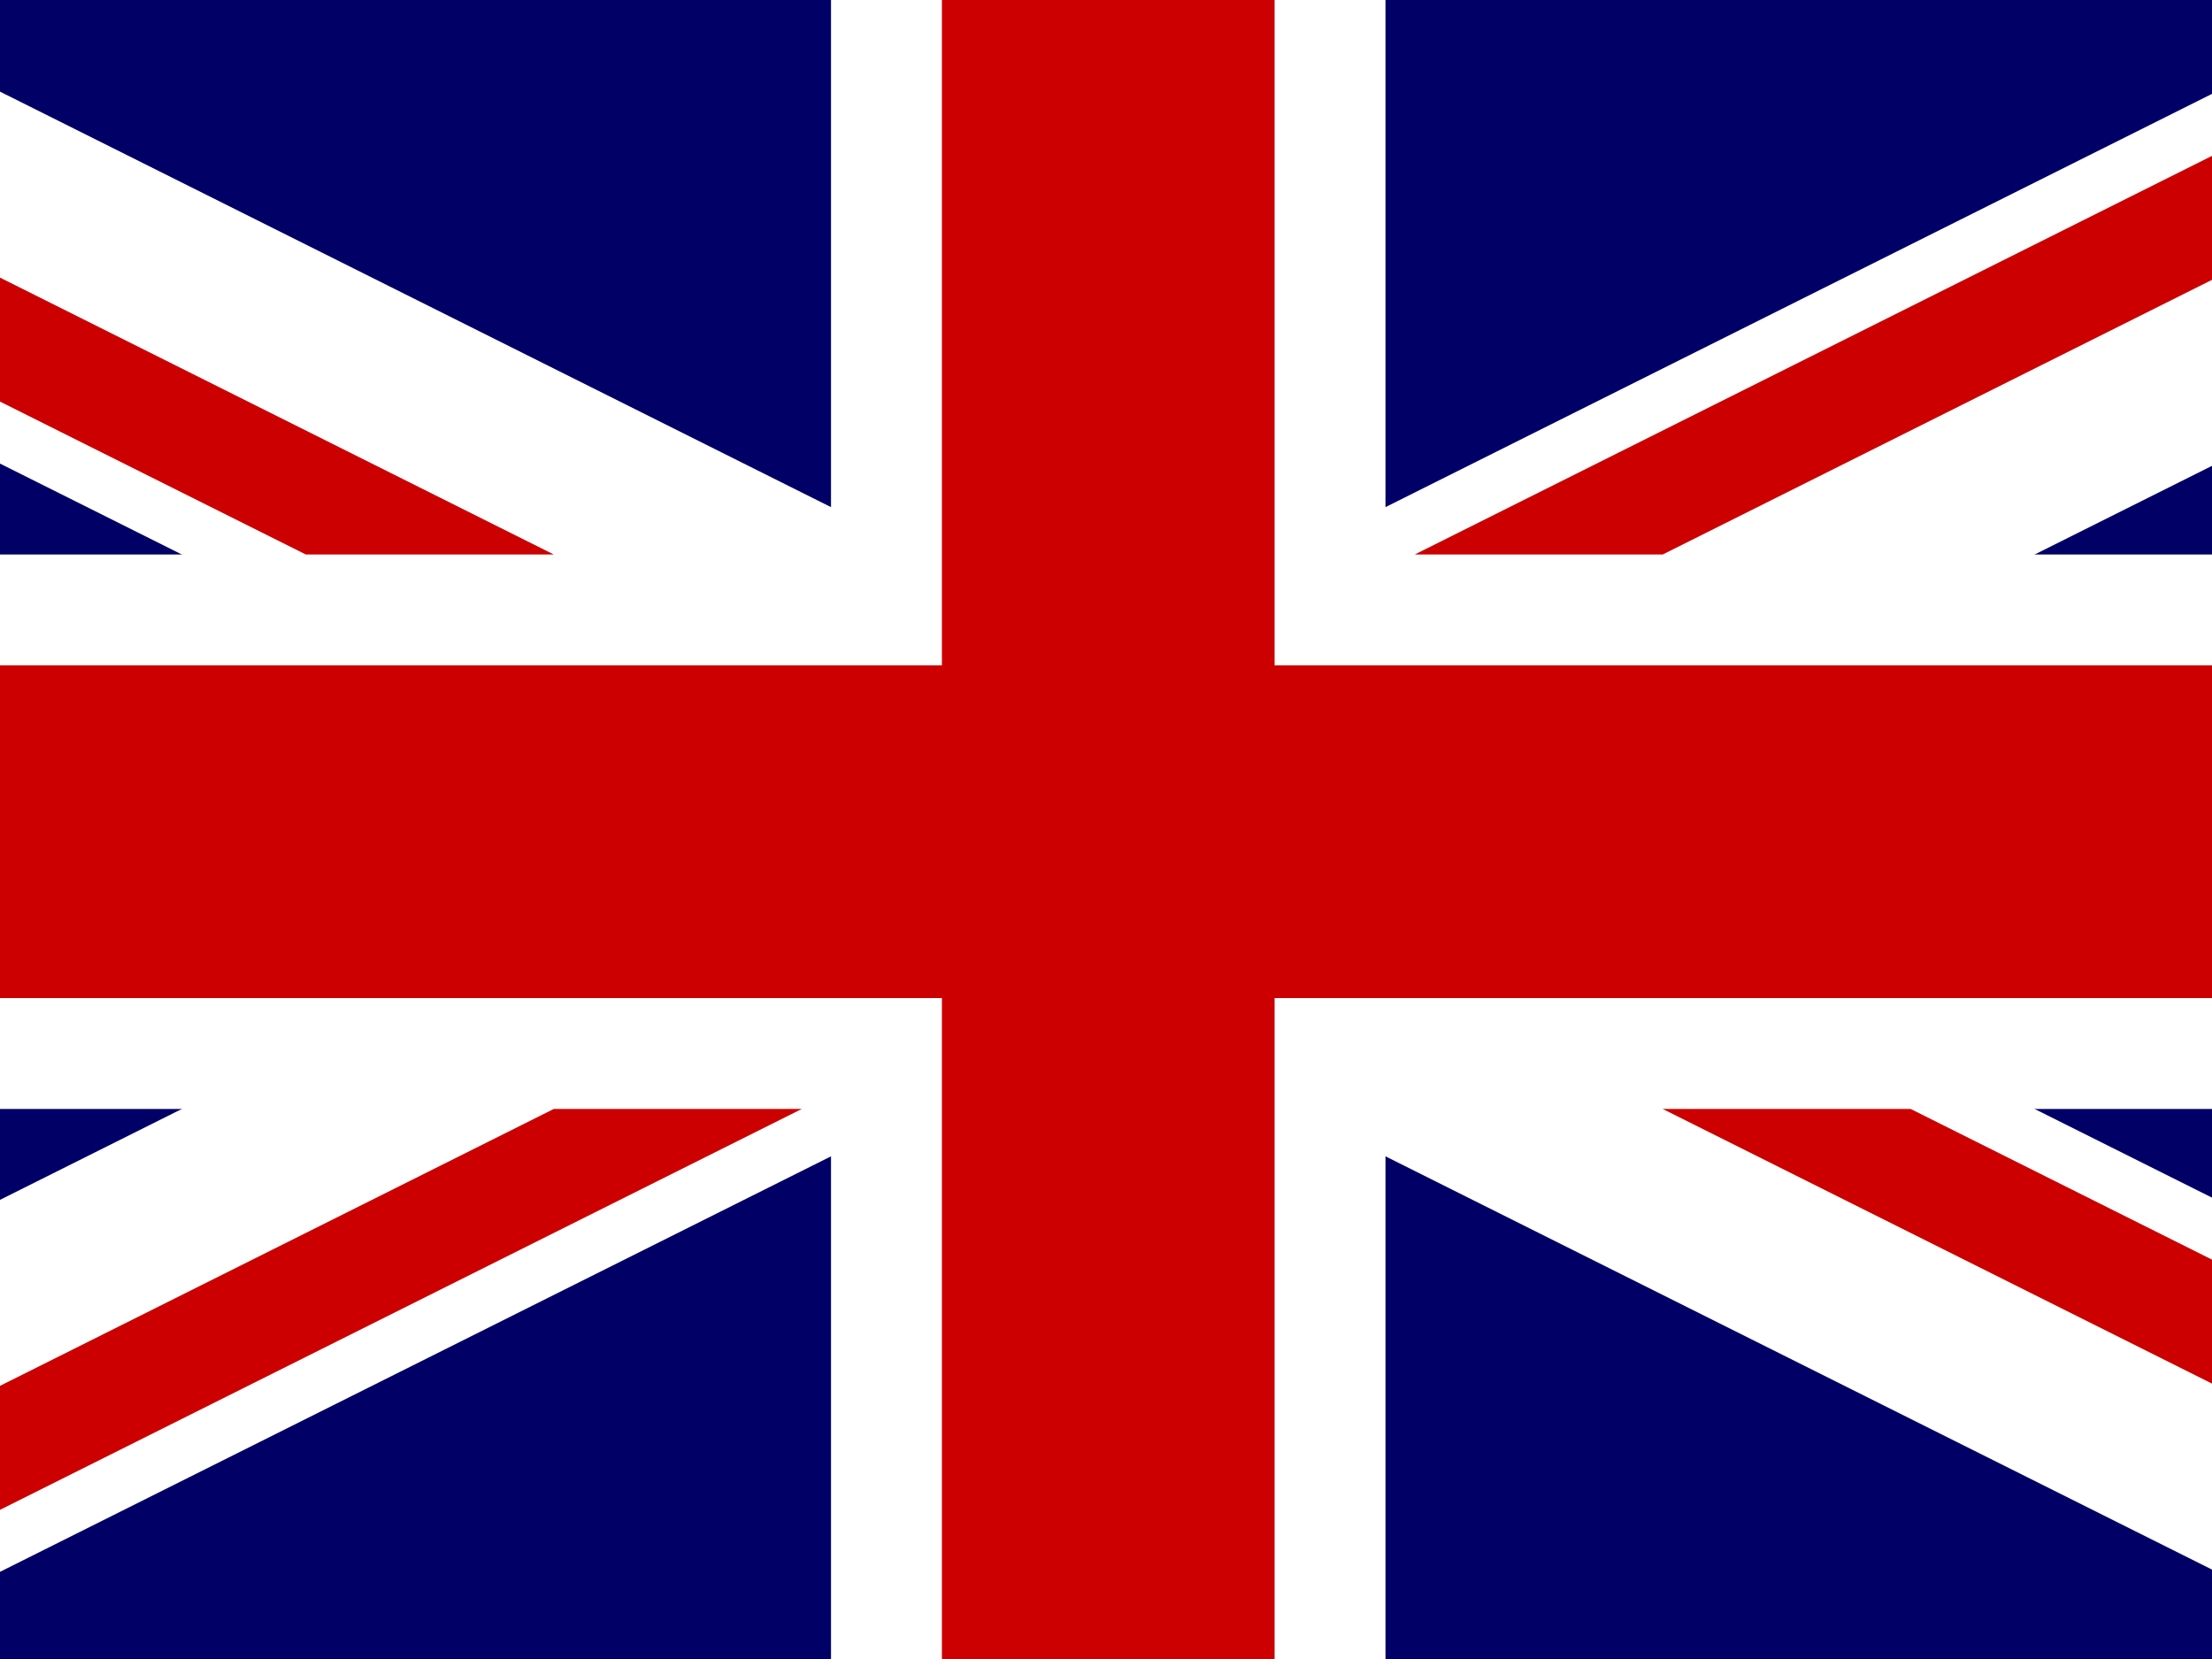
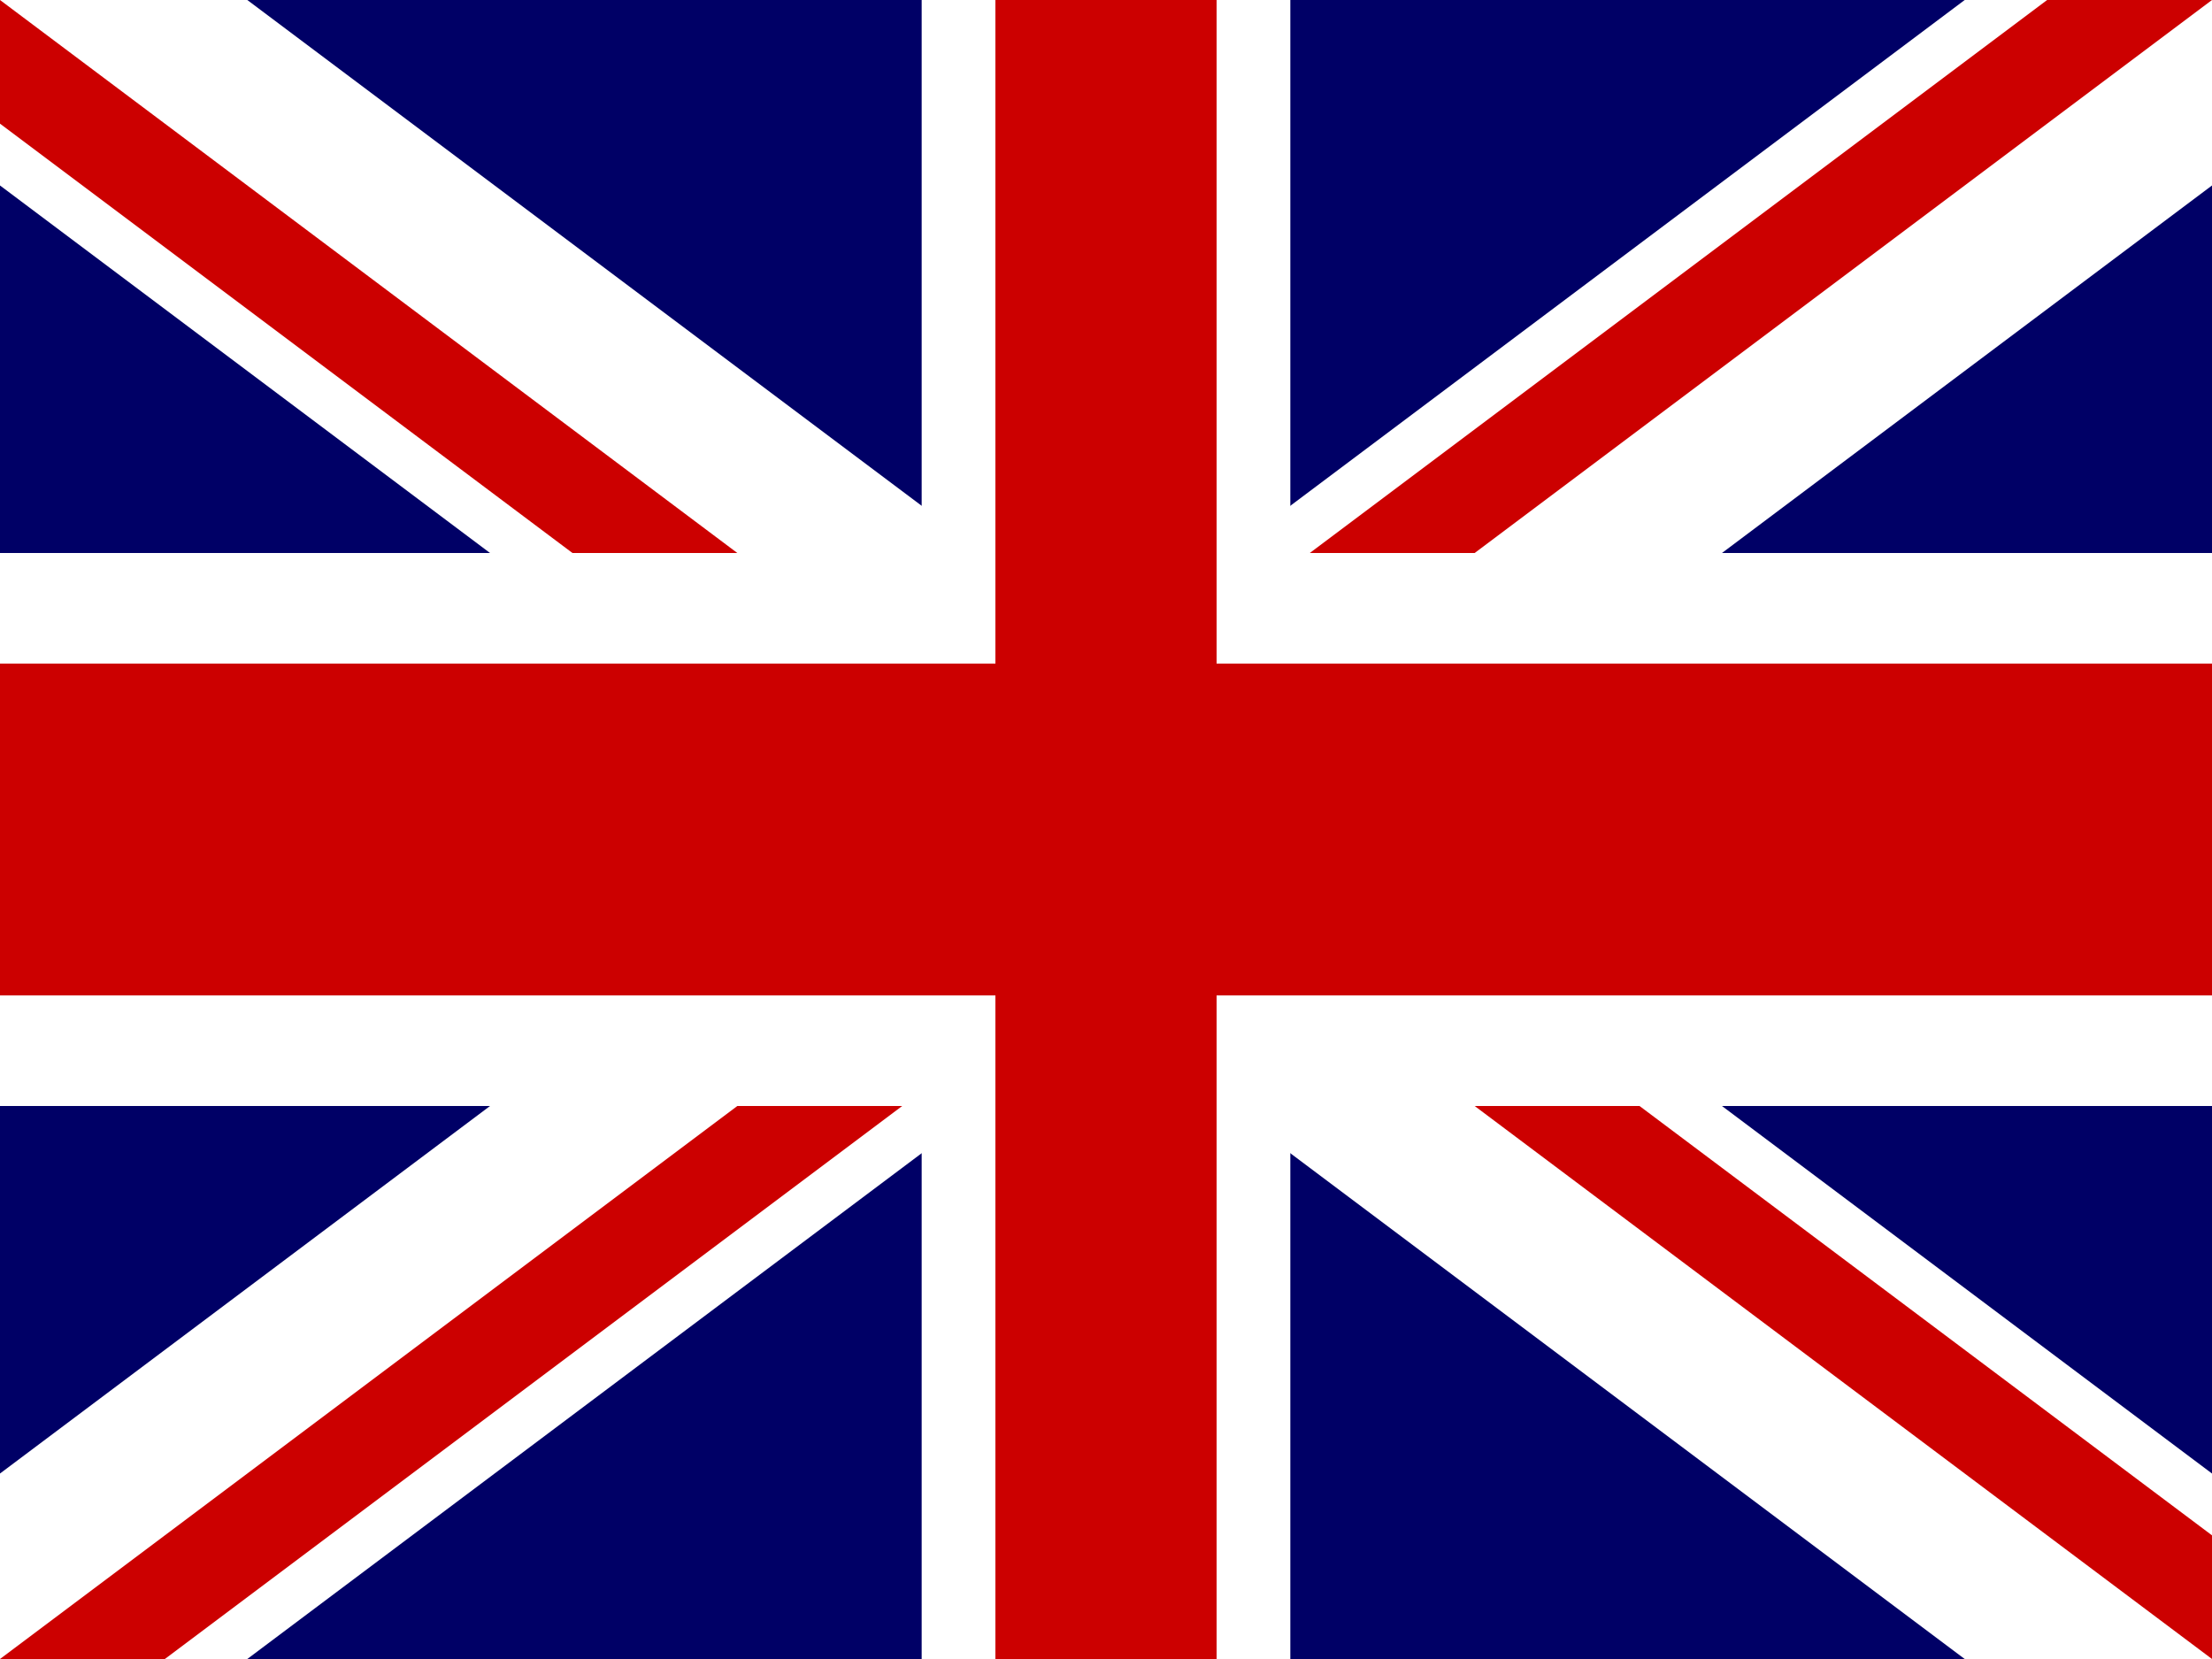
- <svg xmlns="http://www.w3.org/2000/svg" height="480" width="640" viewBox="0 0 640 480">
-   <defs>
-     <clipPath id="a">
-       <path fill-opacity=".67" d="M-85.333 0h682.67v512h-682.67z" />
+ <svg xmlns="http://www.w3.org/2000/svg" x="0" y="0" width="640" height="480" overflow="hidden" viewBox="0, 0, 640, 480" preserveAspectRatio="xMidYMid" font-size="0" id="svg" xml:space="default" version="1.1">
+   <defs id="def1" xml:space="default">
+     <clipPath id="a" xml:space="default">
+       <path d="M-85.333 0 L597.337 0 L597.337 512 L-85.333 512 z" fill-opacity="0.67" id="path2" xml:space="default" connector-curvature="0" />
    </clipPath>
  </defs>
-   <g clip-path="url(#a)" transform="translate(80) scale(.94)">
-     <g stroke-width="1pt">
-       <path fill="#006" d="M-256 0H768.02v512.01H-256z" />
-       <path d="M-256 0v57.244l909.535 454.768H768.02V454.77L-141.515 0H-256zM768.02 0v57.243L-141.515 512.01H-256v-57.243L653.535 0H768.02z" fill="#fff" />
-       <path d="M170.675 0v512.01h170.67V0h-170.67zM-256 170.67v170.67H768.02V170.67H-256z" fill="#fff" />
-       <path d="M-256 204.804v102.402H768.02V204.804H-256zM204.81 0v512.01h102.4V0h-102.4zM-256 512.01L85.34 341.34h76.324l-341.34 170.67H-256zM-256 0L85.34 170.67H9.016L-256 38.164V0zm606.356 170.67L691.696 0h76.324L426.68 170.67h-76.324zM768.02 512.01L426.68 341.34h76.324L768.02 473.848v38.162z" fill="#c00" />
-     </g>
-   </g>
+   <path d="M-4.24E-06 0 L640 0 L640 479.998 L-4.24E-06 479.998 z" stroke-width="0.765pt" id="path7" xml:space="default" style="fill:#000066;" />
+   <path d="M-4.24E-06 0 L-4.24E-06 53.665 L568.448 480 L640 480 L640 426.337 L71.552 0 z M640 0 L640 53.664 L71.552 479.998 L-4.24E-06 479.998 L-4.24E-06 426.334 L568.448 0 z" stroke-width="0.765pt" id="path9" xml:space="default" style="fill:#FFFFFF;" />
+   <path d="M266.667 0 L266.667 479.998 L373.333 479.998 L373.333 0 z M-4.24E-06 159.999 L-4.24E-06 319.999 L640 319.999 L640 159.999 z" stroke-width="0.765pt" id="path11" xml:space="default" style="fill:#FFFFFF;" />
+   <path d="M-4.24E-06 191.999 L-4.24E-06 287.999 L640 287.999 L640 191.999 z M288.001 0 L288.001 479.998 L351.999 479.998 L351.999 0 z M-4.24E-06 479.998 L213.333 319.999 L261.035 319.999 L47.702 479.998 z M-4.24E-06 0 L213.333 159.999 L165.632 159.999 L-4.24E-06 35.778 z M378.965 159.999 L592.298 0 L640 0 L426.667 159.999 z M640 479.998 L426.667 319.999 L474.368 319.999 L640 444.222 z" stroke-width="0.765pt" id="path13" xml:space="default" style="fill:#CC0000;" />
</svg>
